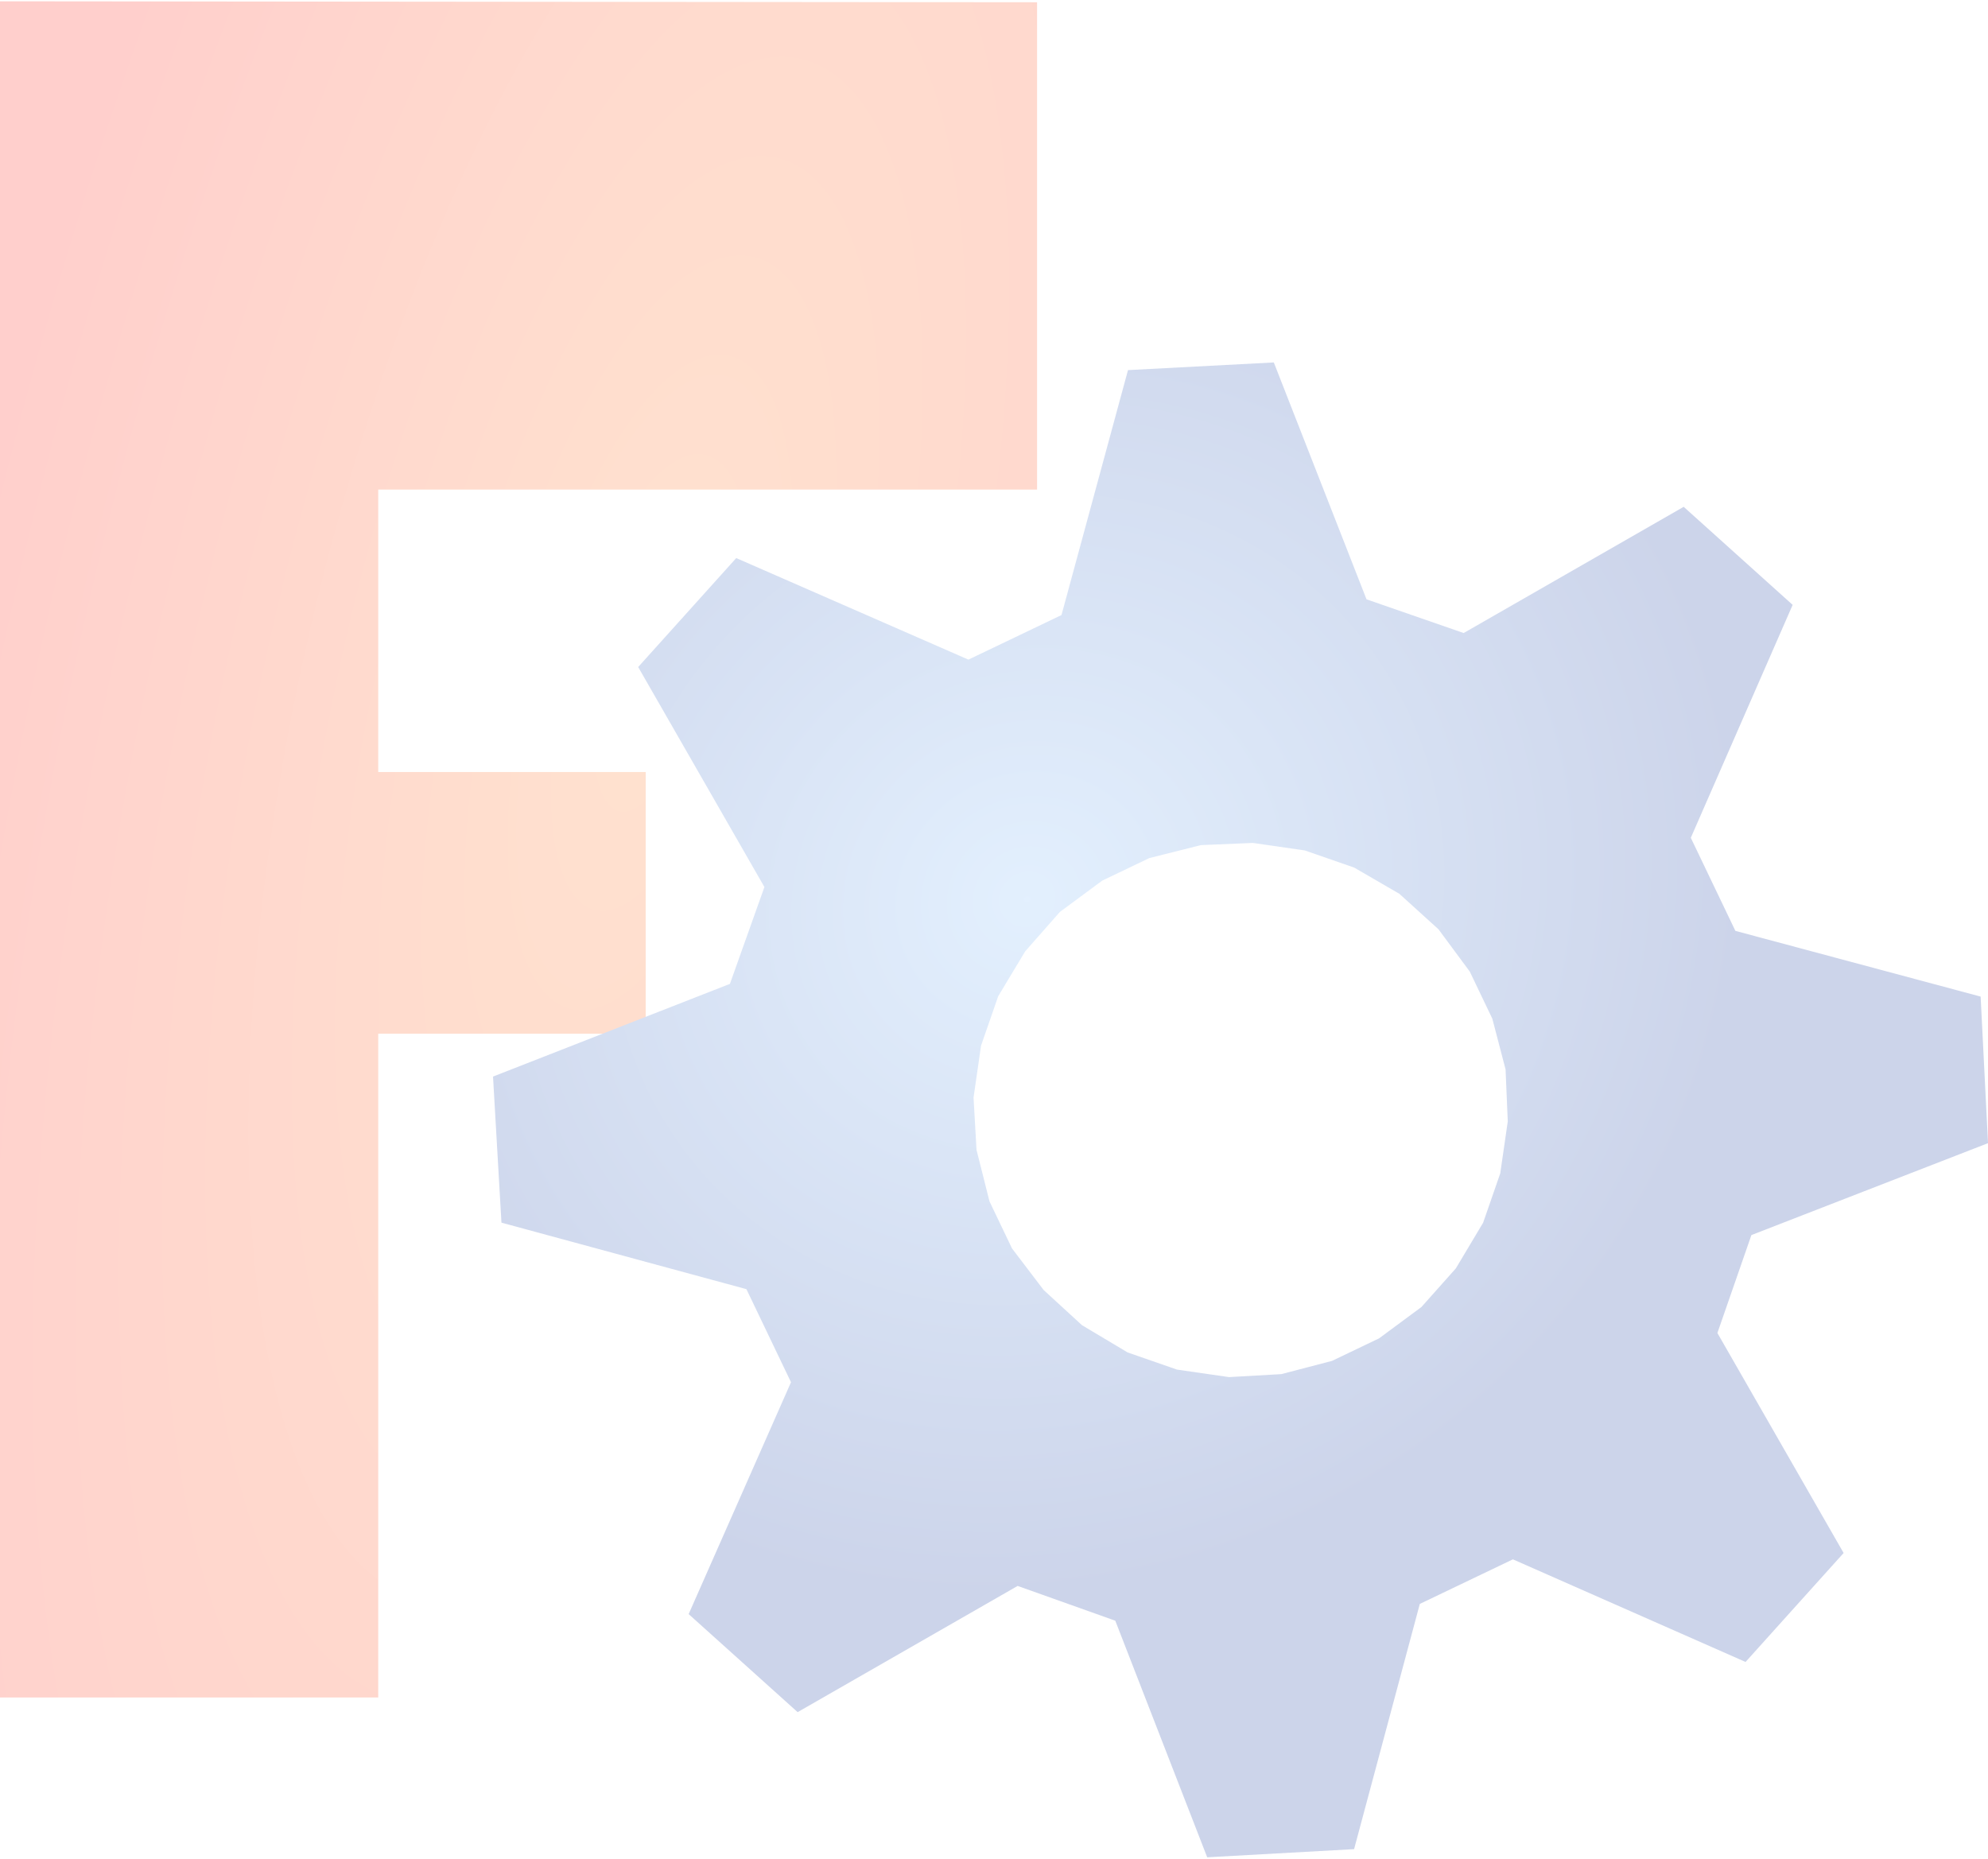
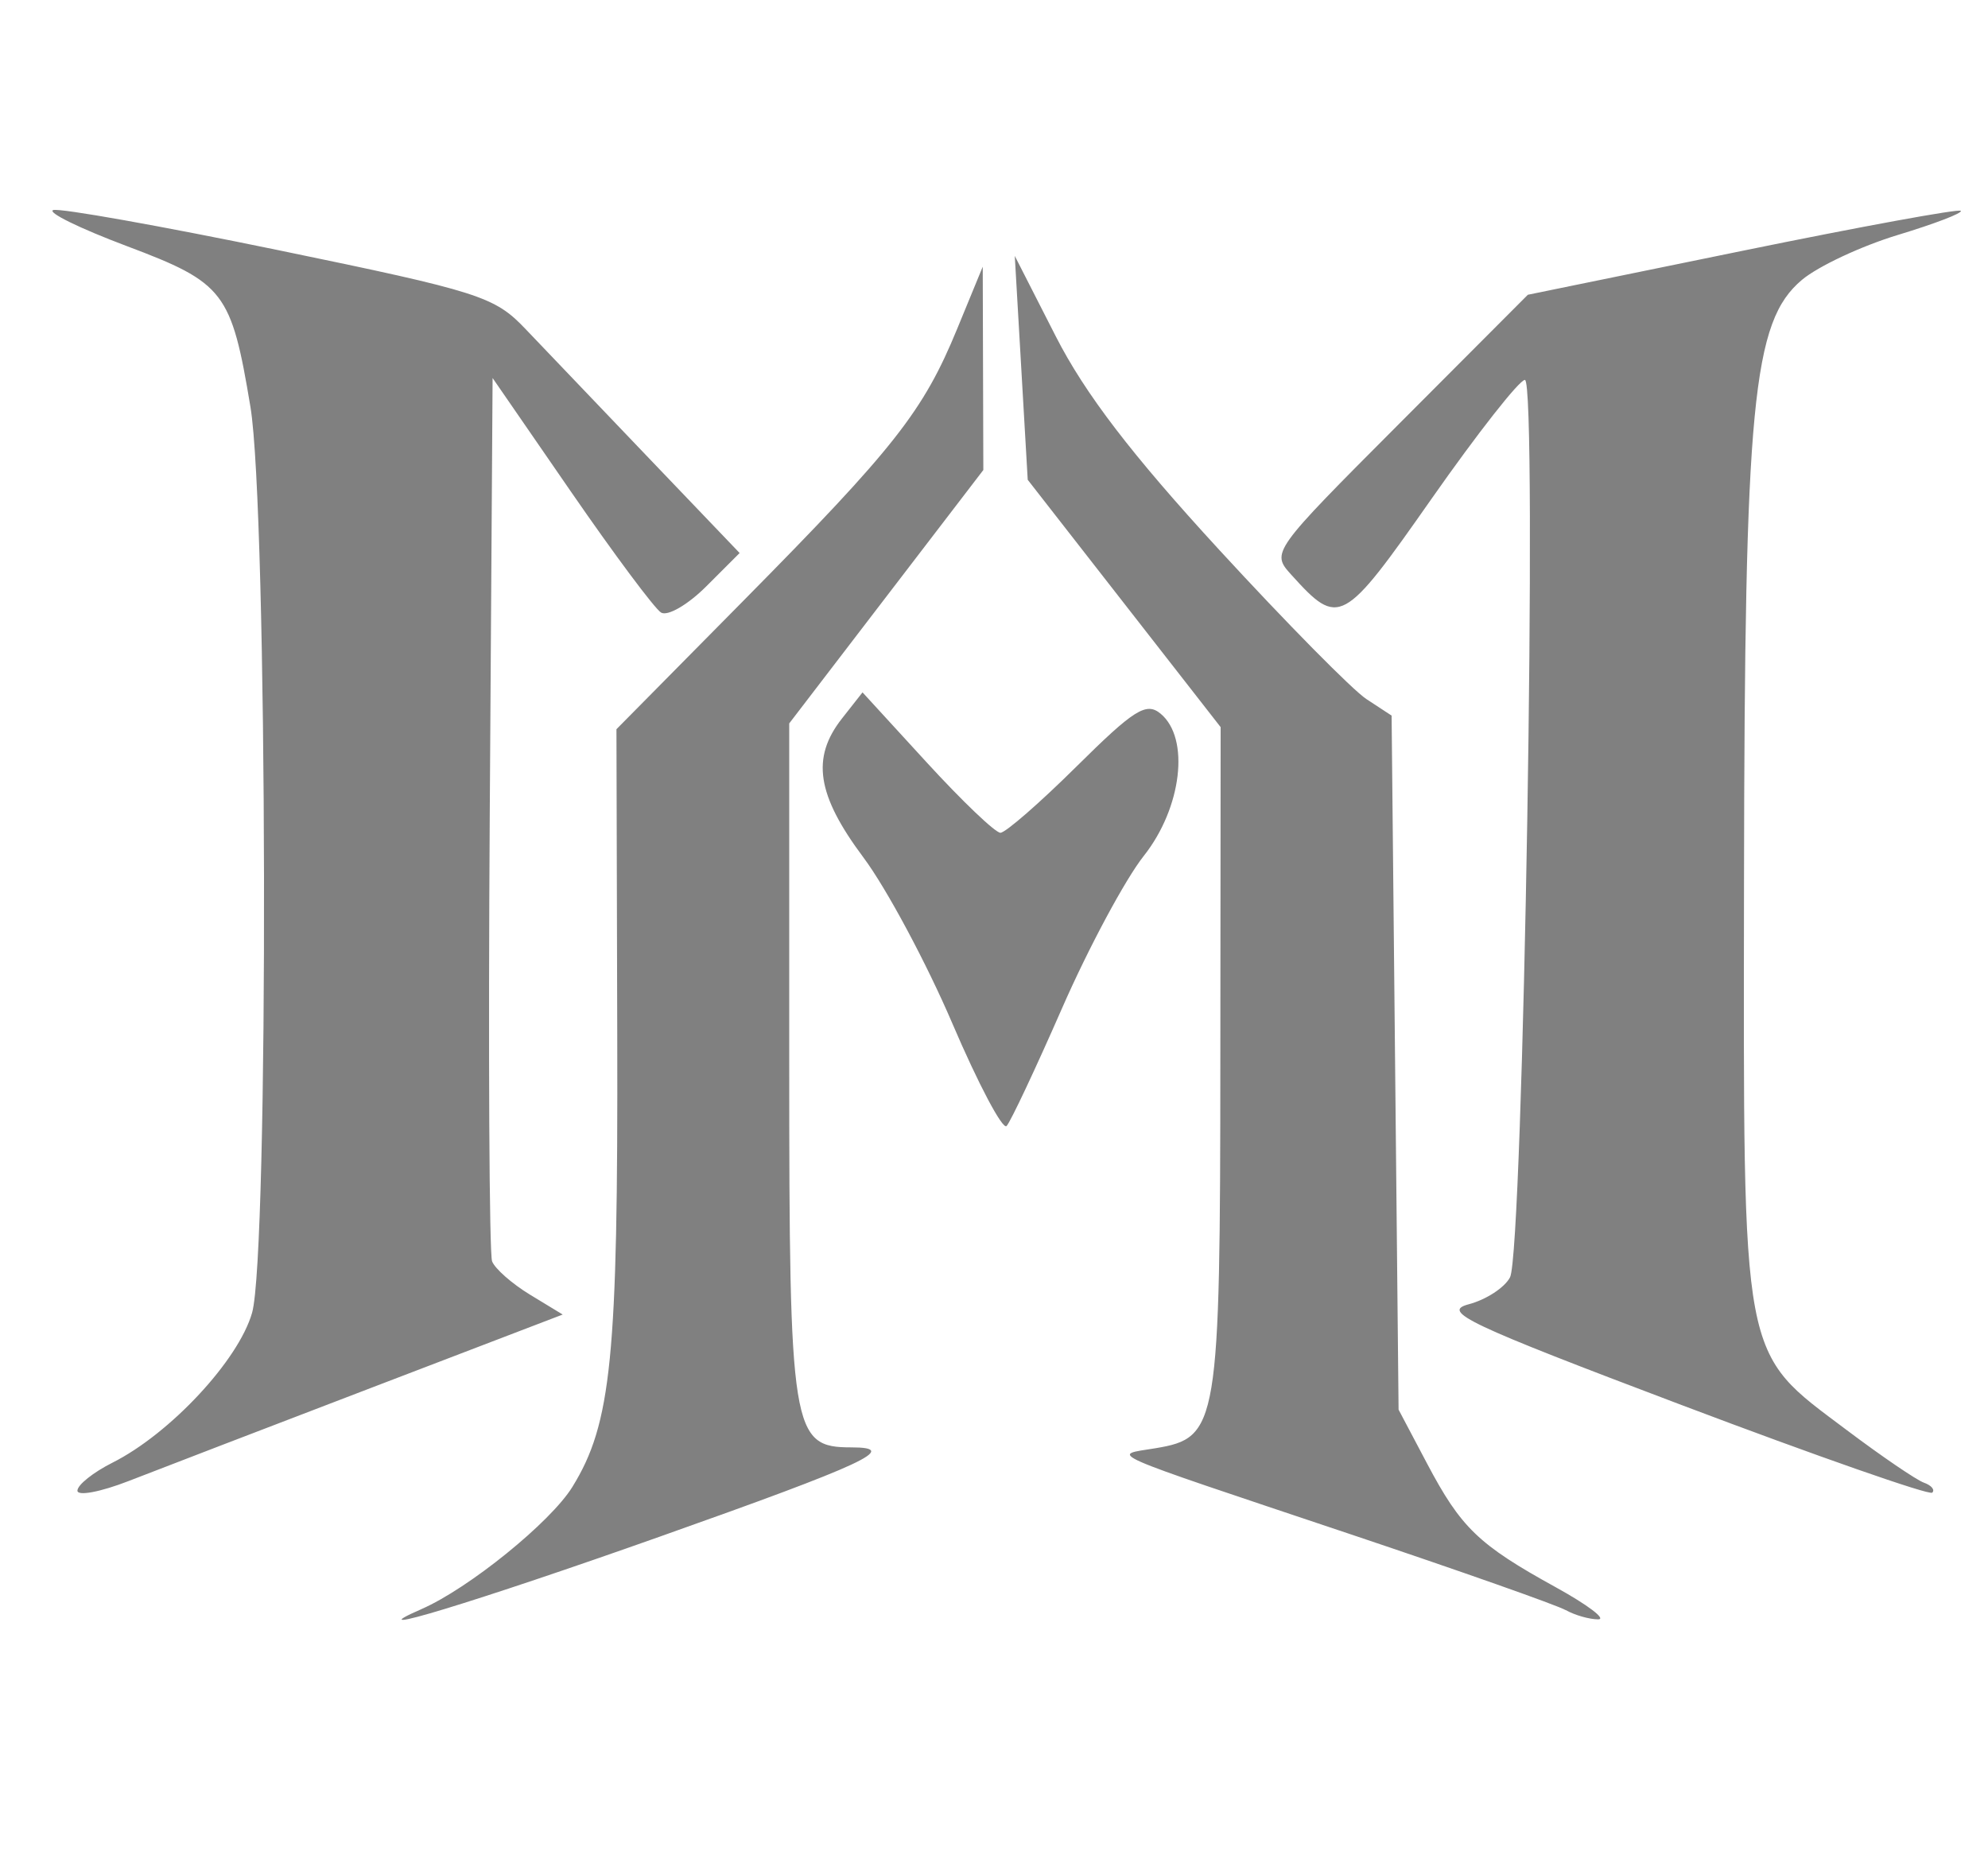
<svg xmlns="http://www.w3.org/2000/svg" xmlns:xlink="http://www.w3.org/1999/xlink" width="200" height="187" id="svg2" version="1.1" viewBox="0 0 200 187">
  <defs id="defs4">
    <linearGradient id="linearGradient3864">
      <stop style="stop-color:#71b2f8;stop-opacity:1;" offset="0" id="stop3866" />
      <stop style="stop-color:#002795;stop-opacity:1;" offset="1" id="stop3868" />
    </linearGradient>
    <linearGradient id="linearGradient3682">
      <stop id="stop3684" offset="0" style="stop-color:#ff6d0f;stop-opacity:1;" />
      <stop id="stop3686" offset="1" style="stop-color:#ff1000;stop-opacity:1;" />
    </linearGradient>
    <linearGradient id="linearGradient3864-9">
      <stop id="stop3866-1" offset="0" style="stop-color:#204a87;stop-opacity:1" />
      <stop id="stop3868-1" offset="1" style="stop-color:#729fcf;stop-opacity:1" />
    </linearGradient>
    <linearGradient id="linearGradient3682-0">
      <stop style="stop-color:#a40000;stop-opacity:1" offset="0" id="stop3684-0" />
      <stop style="stop-color:#ef2929;stop-opacity:1" offset="1" id="stop3686-0" />
    </linearGradient>
    <radialGradient xlink:href="#linearGradient3682-0-6" id="radialGradient3817-5-3" gradientUnits="userSpaceOnUse" gradientTransform="matrix(1.236126,0.300017,-0.832328,3.388382,-499.9452,-167.3311)" cx="270.583" cy="33.9" fx="270.583" fy="33.9" r="19.571" />
    <linearGradient id="linearGradient3682-0-6">
      <stop style="stop-color:#ff390f;stop-opacity:1" offset="0" id="stop3684-0-7" />
      <stop style="stop-color:#ff1000;stop-opacity:1;" offset="1" id="stop3686-0-5" />
    </linearGradient>
-     <radialGradient r="19.571" fy="29.149" fx="282.646" cy="29.149" cx="282.646" gradientTransform="matrix(5.728851,8.951309,-9.567994,6.123507,58.31099,-2259.79)" gradientUnits="userSpaceOnUse" id="radialGradient3661" xlink:href="#linearGradient3864" />
-     <radialGradient r="19.571" fy="33.9" fx="270.583" cy="33.9" cx="270.583" gradientTransform="matrix(10.32427,2.520885,-6.951712,28.47072,-1273.383,-1264.218)" gradientUnits="userSpaceOnUse" id="radialGradient3817" xlink:href="#linearGradient3682" />
  </defs>
  <g id="layer1" transform="translate(-1074.066,-169.598)">
-     <g id="g2894" transform="matrix(0.3320621,0,0,0.3320621,712.9573,111.07)" style="opacity:0.2">
-       <path id="rect3663" d="m 1087.473,176.651 v 513.935 h 114.594 V 489.468 h 81.026 v -79.29 h -81.026 V 324.598 H 1401.669 V 176.94 Z" style="display:inline;overflow:visible;visibility:visible;opacity:1;fill:url(#radialGradient3817);fill-opacity:1;fill-rule:evenodd;stroke:none;stroke-width:17.687;stroke-linecap:butt;stroke-linejoin:miter;stroke-miterlimit:4;stroke-dasharray:none;stroke-dashoffset:0;stroke-opacity:1;marker:none;marker-start:none;marker-mid:none;marker-end:none;enable-background:accumulate" />
-       <path id="path3659" d="m 1597.572,329.82 -66.657,38.243 -29.435,-10.215 -28.083,-71.772 -44.177,2.321 -20.15,74.217 -28.201,13.505 -70.339,-30.77 -29.709,33.014 38.243,66.657 -10.451,29.349 -71.772,28.083 2.557,44.263 74.217,20.15 13.505,28.201 -31.006,70.253 33.014,29.709 66.656,-38.243 29.585,10.537 27.848,71.686 44.499,-2.471 19.914,-74.303 28.201,-13.505 70.489,31.092 29.709,-33.014 -38.243,-66.657 10.301,-29.671 71.686,-27.848 -2.235,-44.413 -74.303,-19.914 -13.505,-28.201 30.856,-70.575 z m -99.831,109.309 13.683,7.939 11.855,10.749 9.491,12.827 6.827,14.262 4.014,15.374 0.665,15.756 -2.276,15.752 -5.194,14.953 -8.261,13.833 -10.426,11.705 -12.827,9.491 -14.262,6.827 -15.374,4.014 -15.842,0.901 -15.752,-2.276 -14.953,-5.194 -13.833,-8.261 -11.619,-10.662 -9.577,-12.591 -6.827,-14.262 -3.928,-15.61 -0.901,-15.842 2.276,-15.752 5.194,-14.953 8.175,-13.597 10.513,-11.941 12.827,-9.491 14.262,-6.827 15.61,-3.928 15.756,-0.665 15.752,2.275 14.953,5.194 z" style="display:inline;overflow:visible;visibility:visible;opacity:1;fill:url(#radialGradient3661);fill-opacity:1;fill-rule:evenodd;stroke:none;stroke-width:17.687;stroke-linecap:butt;stroke-linejoin:miter;stroke-miterlimit:4;stroke-dasharray:none;stroke-dashoffset:0;stroke-opacity:1;marker:none;marker-start:none;marker-mid:none;marker-end:none;enable-background:accumulate" />
-     </g>
+     <path style="fill:#000000;stroke-width:1.085;fill-opacity:0.498" d="m 1116.459,331.498 c 4.76,-2.076 12.989,-8.736 15.187,-12.291 3.938,-6.373 4.601,-13.013 4.518,-45.265 l -0.081,-30.975 12.807,-12.962 c 15.188,-15.37 18.06,-19.025 21.469,-27.315 l 2.574,-6.259 0.03,10.228 0.03,10.228 -9.764,12.748 -9.764,12.748 V 276.392 c 0,37.298 0.246,38.831 6.245,38.831 4.972,0 1.443,1.645 -19.286,8.988 -18.53,6.565 -31.002,10.358 -23.959,7.286 z m 115.109,0.095 c -0.895,-0.507 -10.659,-3.95 -21.697,-7.65 -25.488,-8.544 -24.011,-7.892 -19.556,-8.634 6.316,-1.053 6.504,-2.184 6.522,-39.302 l 0.03,-33.249 -9.704,-12.443 -9.704,-12.444 -0.652,-11.263 -0.651,-11.263 4.118,8.079 c 2.942,5.774 7.63,11.9 16.423,21.467 6.768,7.363 13.445,14.134 14.838,15.047 l 2.532,1.659 0.35,34.914 0.351,34.914 2.866,5.424 c 3.422,6.477 5.179,8.166 12.931,12.439 3.245,1.789 5.168,3.246 4.273,3.239 -0.895,-0.006 -2.36,-0.428 -3.255,-0.935 z m -149.711,-12.018 c 0,-0.573 1.587,-1.839 3.526,-2.814 5.804,-2.919 12.68,-10.301 14.043,-15.078 1.694,-5.935 1.562,-80.745 -0.162,-91.128 -1.924,-11.592 -2.623,-12.503 -12.438,-16.195 -4.725,-1.777 -8.057,-3.41 -7.404,-3.627 0.652,-0.217 10.865,1.603 22.694,4.045 20.226,4.176 21.705,4.648 24.825,7.929 1.825,1.918 7.416,7.773 12.426,13.01 l 9.108,9.522 -3.361,3.36 c -1.848,1.848 -3.893,3.031 -4.544,2.629 -0.651,-0.402 -4.73,-5.876 -9.065,-12.164 l -7.882,-11.432 -0.285,43.759 c -0.156,24.068 -0.051,44.367 0.234,45.111 0.285,0.743 2,2.252 3.811,3.354 l 3.293,2.002 -19.258,7.372 c -10.592,4.054 -21.577,8.275 -24.411,9.379 -2.834,1.104 -5.153,1.539 -5.153,0.966 z m 161.422,-8.597 c -21.645,-8.186 -24.247,-9.417 -21.451,-10.154 1.75,-0.461 3.618,-1.681 4.152,-2.712 1.34,-2.588 2.794,-90.291 1.497,-90.291 -0.556,0 -4.774,5.371 -9.374,11.937 -8.941,12.762 -9.328,12.973 -14.114,7.684 -2.055,-2.271 -2.023,-2.315 10.861,-15.232 l 12.922,-12.955 21.583,-4.42 c 11.87,-2.431 21.759,-4.243 21.975,-4.027 0.216,0.216 -2.624,1.306 -6.312,2.423 -3.688,1.117 -8.042,3.155 -9.676,4.53 -4.972,4.184 -5.764,12.418 -5.822,60.507 -0.06,48.936 -0.393,47.15 10.357,55.232 3.499,2.63 6.982,5.004 7.741,5.274 0.758,0.271 1.135,0.723 0.837,1.006 -0.3,0.283 -11.627,-3.678 -25.175,-8.802 z m -73.398,-38.397 c -2.603,-6.082 -6.63,-13.601 -8.95,-16.708 -4.696,-6.289 -5.272,-10.027 -2.155,-13.99 l 2.063,-2.623 6.472,7.063 c 3.559,3.885 6.889,7.063 7.4,7.063 0.511,0 3.966,-3.011 7.679,-6.691 5.768,-5.716 6.997,-6.487 8.437,-5.291 2.969,2.464 2.14,9.47 -1.693,14.309 -1.858,2.346 -5.562,9.251 -8.23,15.344 -2.668,6.093 -5.176,11.417 -5.571,11.831 -0.396,0.414 -2.849,-4.224 -5.452,-10.306 z" id="path42" />
  </g>
</svg>
